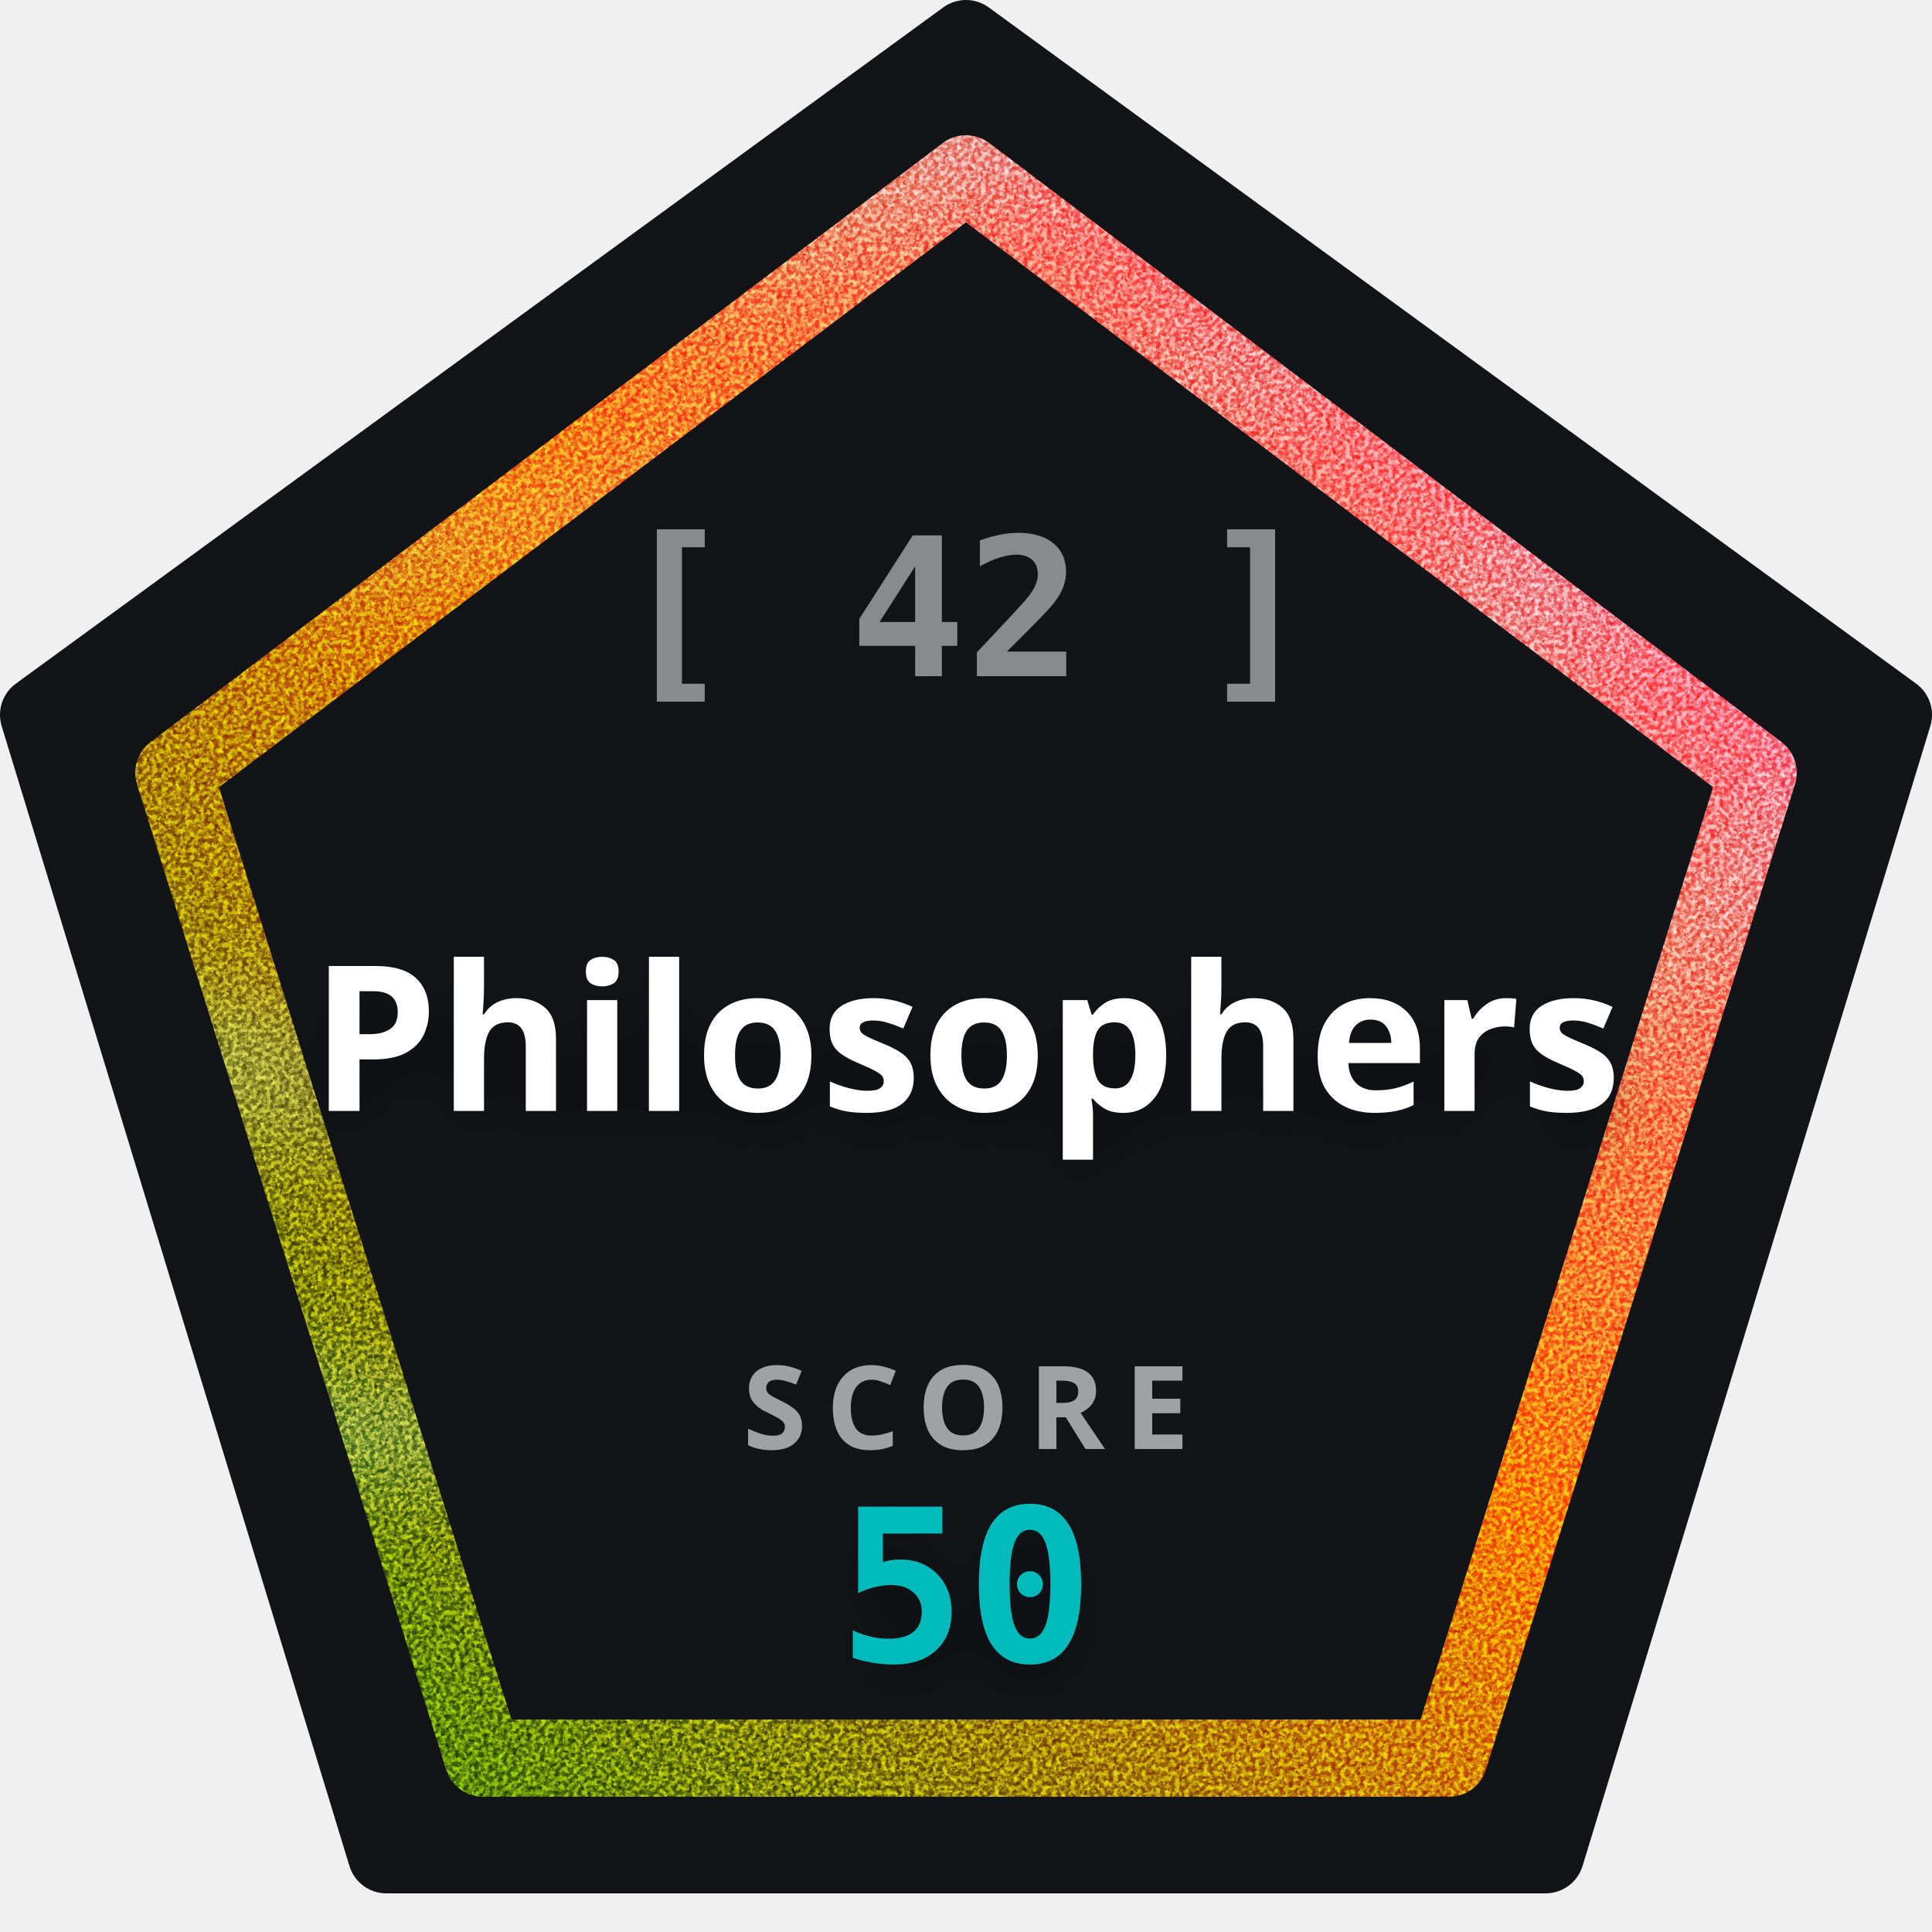
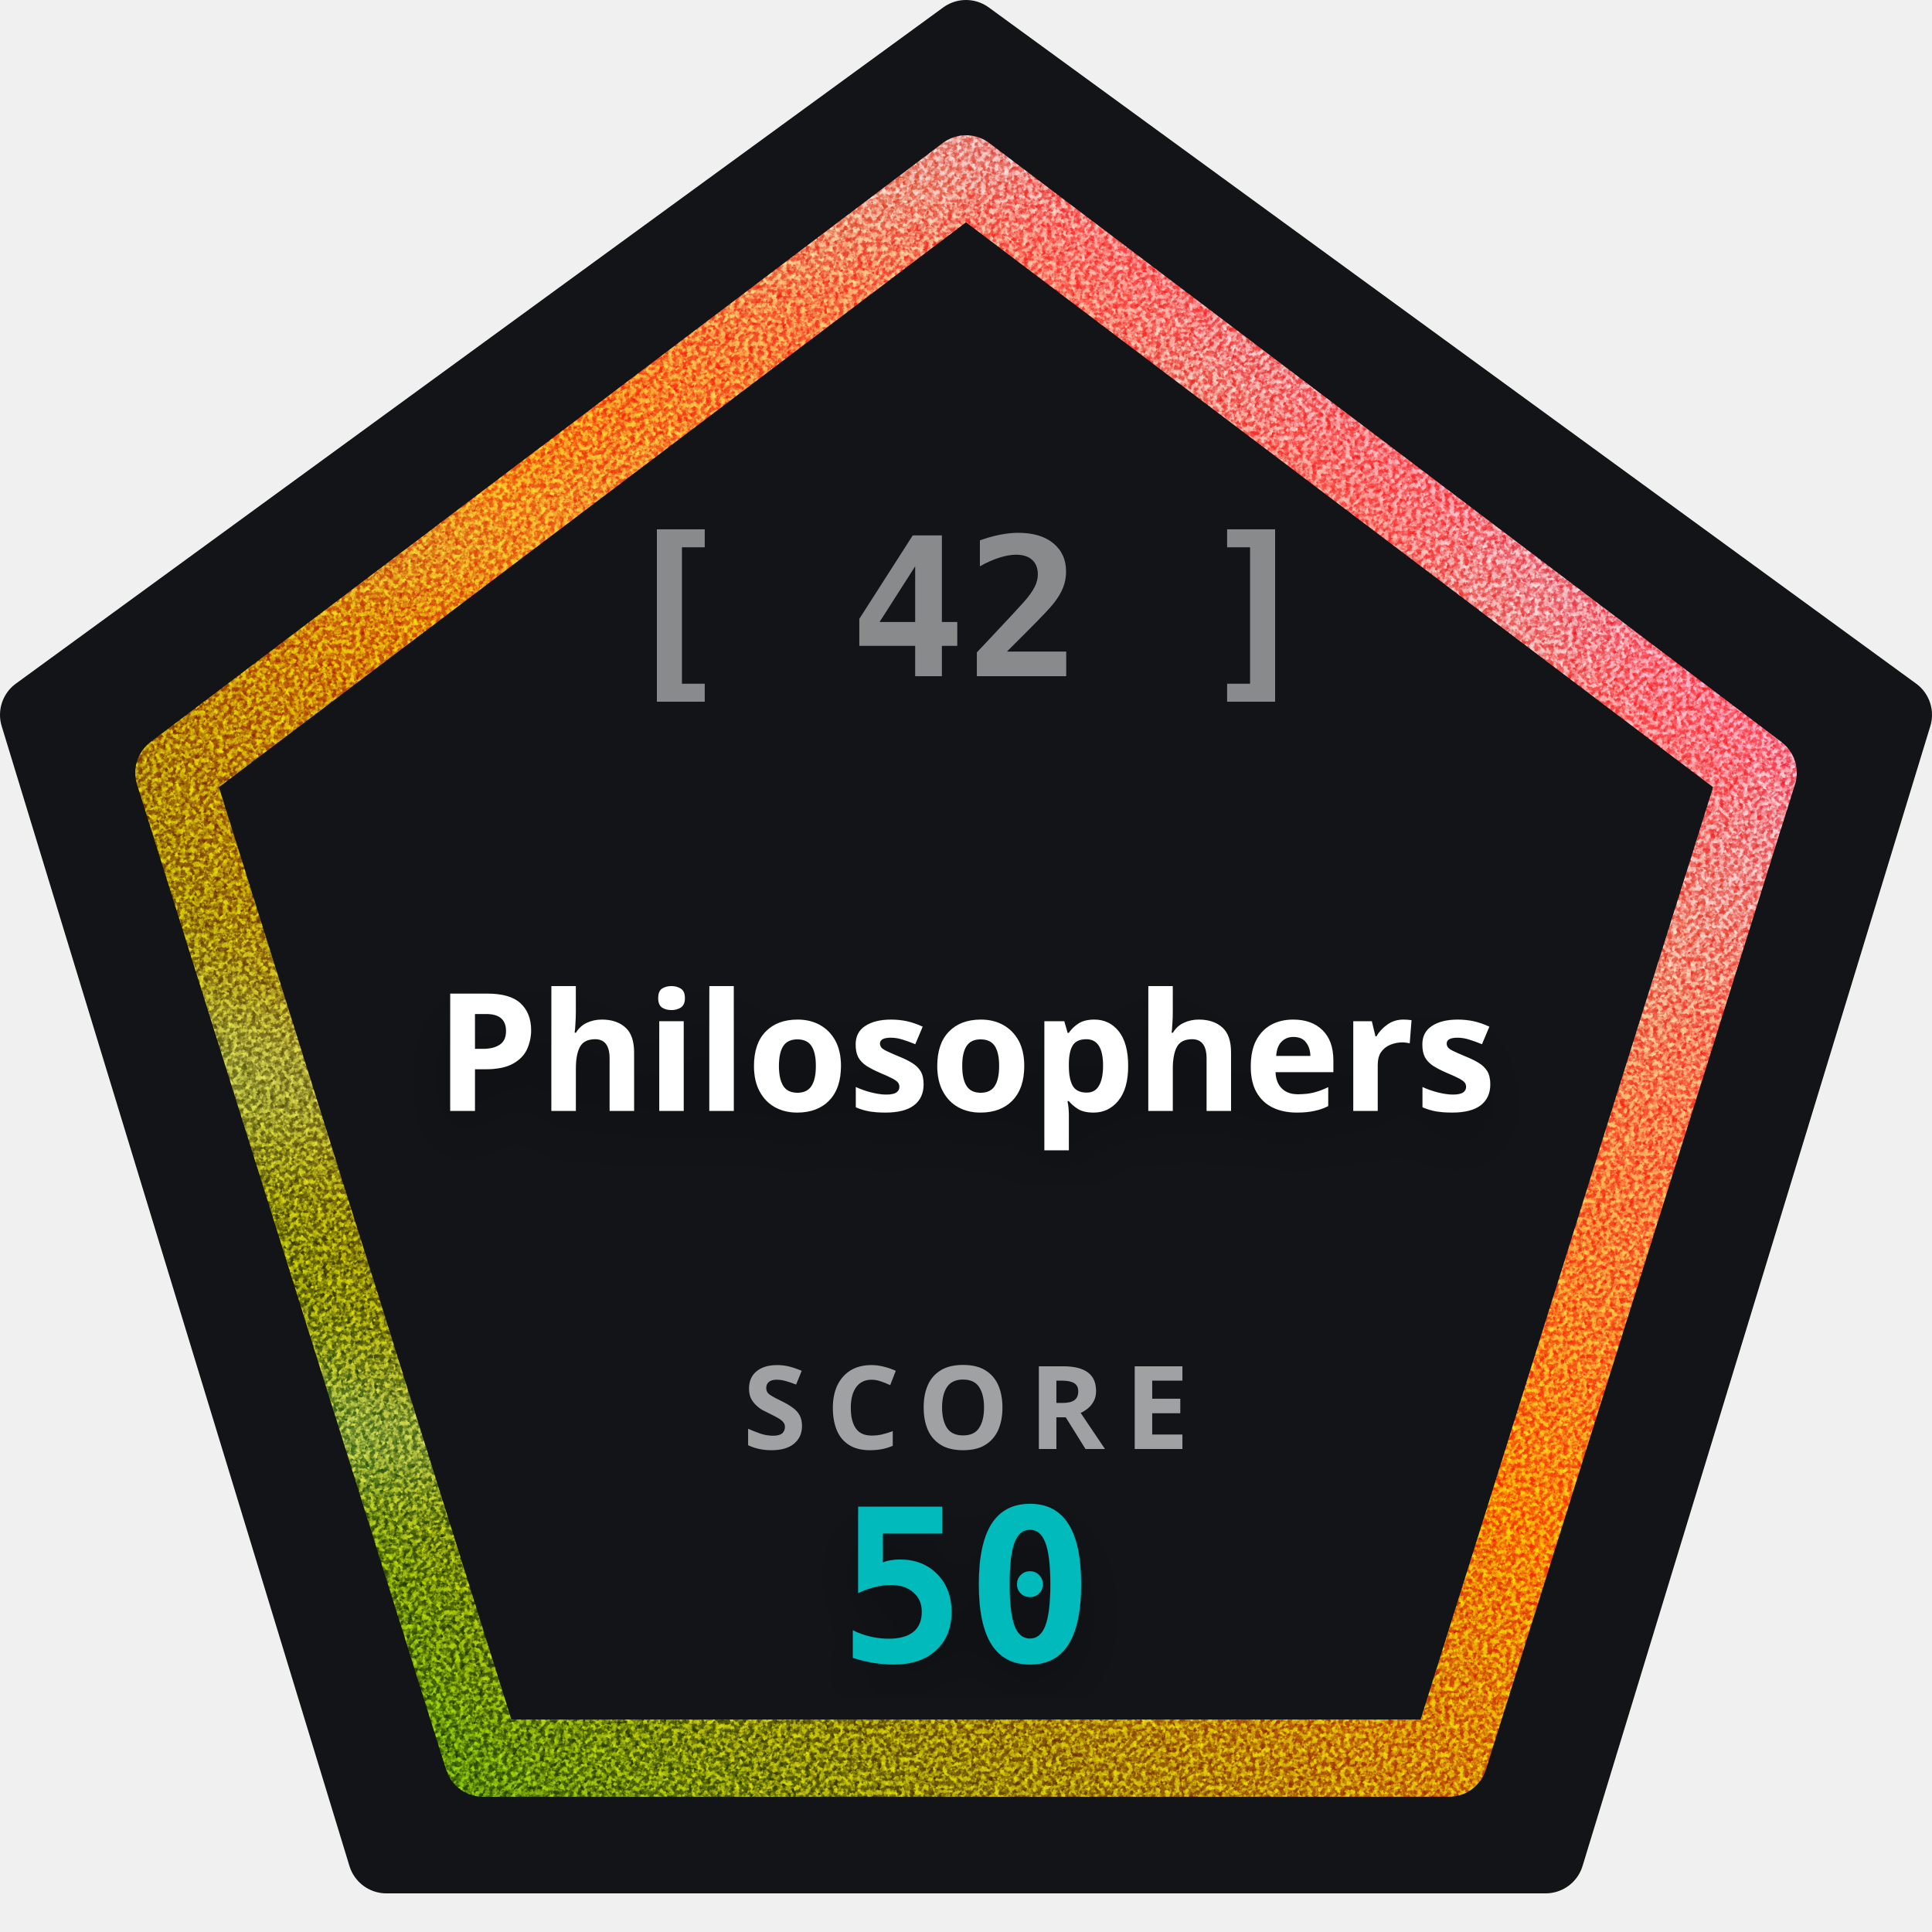
<svg xmlns="http://www.w3.org/2000/svg" viewBox="0 0 200 200">
  <defs>
    <filter id="a" x="-20%" y="-20%" width="140%" height="140%">
      <feDropShadow dx="0" dy="3" flood-color="#000000" flood-opacity=".3" stdDeviation="3" />
    </filter>
    <linearGradient id="f" y1="100%">
      <stop stop-color="#139107" offset="0" />
      <stop stop-color="#f87f06" offset=".5" />
      <stop stop-color="#ff65f2" offset="1" />
    </linearGradient>
    <linearGradient id="c" y2="100%">
      <stop stop-color="#fff" offset="0" />
      <stop stop-color="#8ff" stop-opacity="0" offset="1" />
    </linearGradient>
    <filter id="d" x="-20%" y="-20%" width="140%" height="140%">
      <feGaussianBlur stdDeviation="20" />
    </filter>
    <filter id="e" color-interpolation-filters="sRGB">
      <feTurbulence baseFrequency="0.51" numOctaves="3" result="noise" stitchTiles="stitch" type="fractalNoise" />
      <feColorMatrix in="noise" result="grayNoise" values="1 0 0 0 0  1 0 0 0 0  1 0 0 0 0  0 0 0 1 0" />
      <feComponentTransfer in="grayNoise" result="contrastyNoise">
        <feFuncR intercept="-1.5" slope="4" type="linear" />
        <feFuncG intercept="-1.5" slope="4" type="linear" />
        <feFuncB intercept="-1.5" slope="4" type="linear" />
        <feFuncA slope="0.9" type="linear" />
      </feComponentTransfer>
      <feBlend in="contrastyNoise" in2="SourceGraphic" mode="overlay" />
    </filter>
    <mask id="b">
      <rect width="200" height="200" />
      <polygon points="100 18 182 80 150 182 50 182 18 80" fill="none" stroke="#fff" stroke-linejoin="round" stroke-width="8" />
    </mask>
  </defs>
  <polygon points="100 4 196 74 160 192 40 192 4 74" fill="#121418" stroke="#121418" stroke-linejoin="round" stroke-width="8" />
  <g mask="url(#b)">
    <svg width="200" height="200" viewBox="0 0 800 800">
      <g filter="url(#e)">
        <rect width="100%" height="100%" fill="url(#f)" />
        <g fill="none" filter="url(#d)" stroke="url(#c)">
          <path d="m-100 100q400 100 1e3 -300" opacity=".9" stroke-width="40" />
          <path d="m-100 200q500 100 1e3 -250" opacity=".8" stroke-width="20" />
          <path d="m-100 400q500 200 1100-500" opacity=".5" stroke-width="60" />
          <path d="m-50 550q550 200 1050-500" opacity=".8" stroke-width="30" />
        </g>
      </g>
    </svg>
  </g>
  <g fill="#ffffff" text-anchor="middle">
    <text x="100" y="70" font-family="monospace" font-size="20" font-weight="bold" opacity=".5">[ 42 ]</text>
-     <text x="100" y="104" filter="url(#a)" font-family="sans-serif" font-size="21" font-weight="900">
+     <text x="100" y="104" filter="url(#a)" font-family="sans-serif" font-size="17" font-weight="900">
      <tspan x="100" dy="11">Philosophers</tspan>
    </text>
    <text x="100" y="150" font-family="sans-serif" font-size="12" font-weight="bold" letter-spacing="2" opacity=".6">SCORE</text>
  </g>
  <text x="100" y="172" fill="#00babc" filter="url(#a)" font-family="monospace" font-size="22" font-weight="bold" text-anchor="middle">50</text>
</svg>
